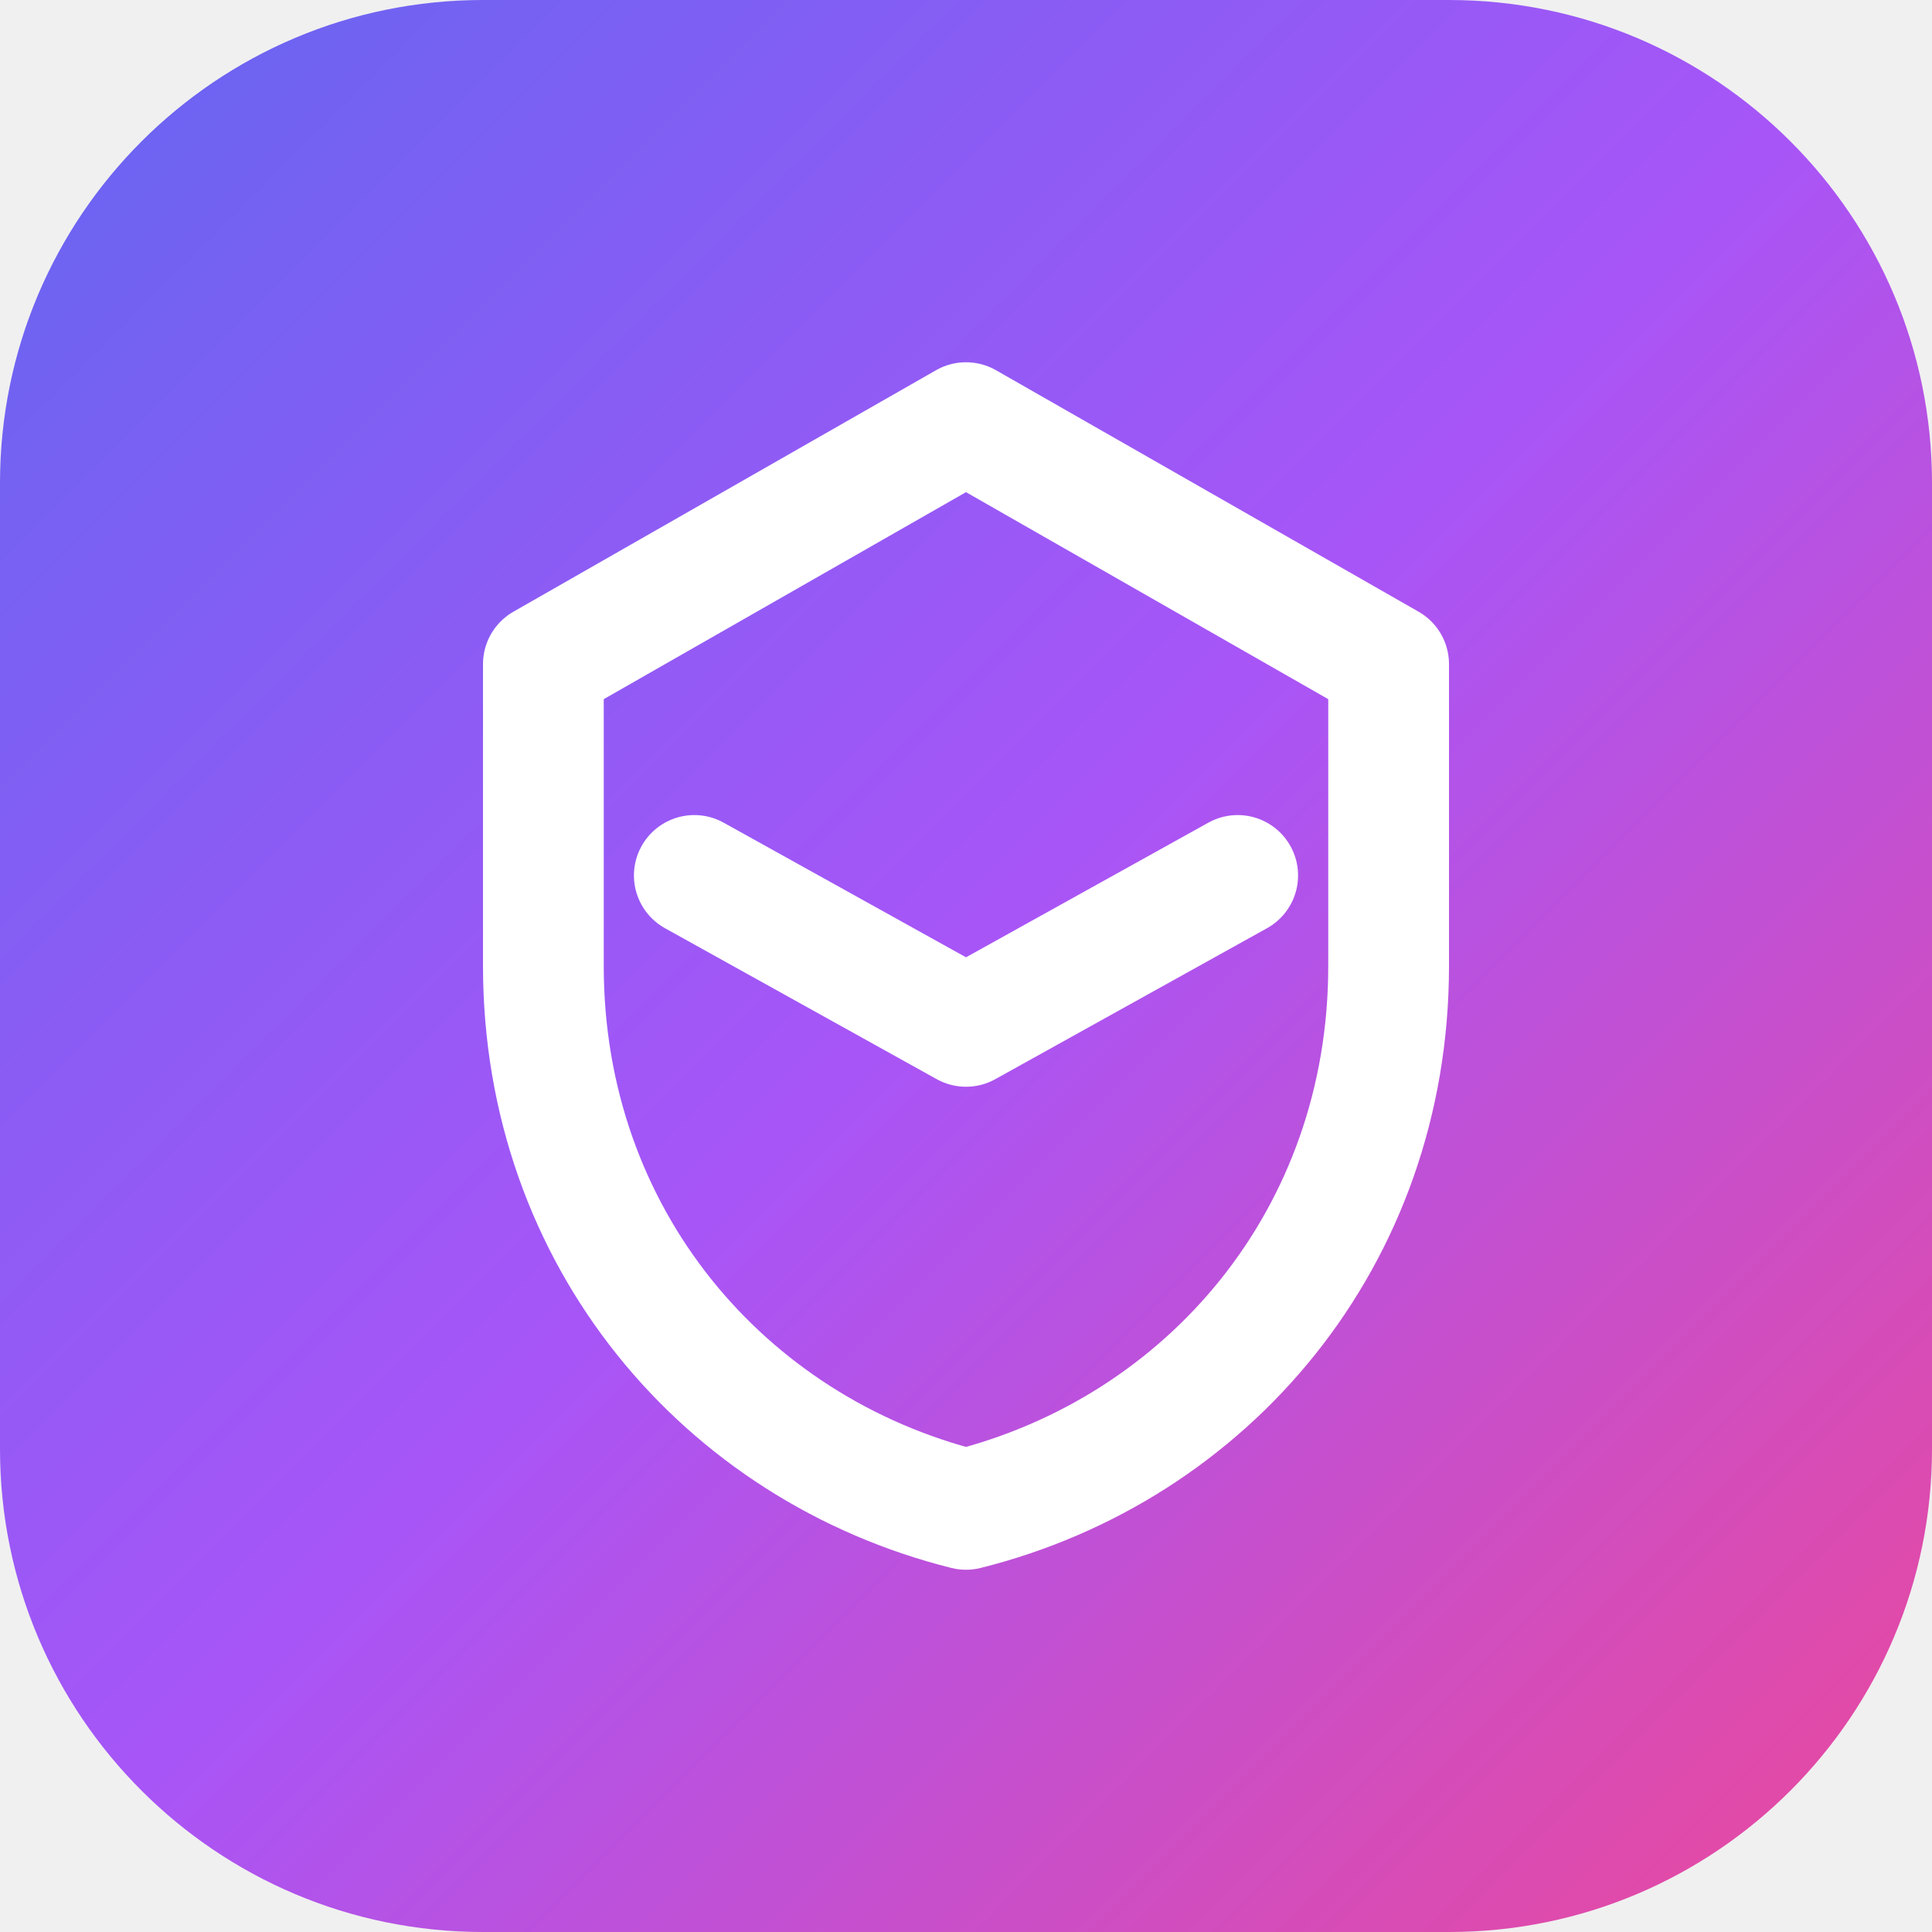
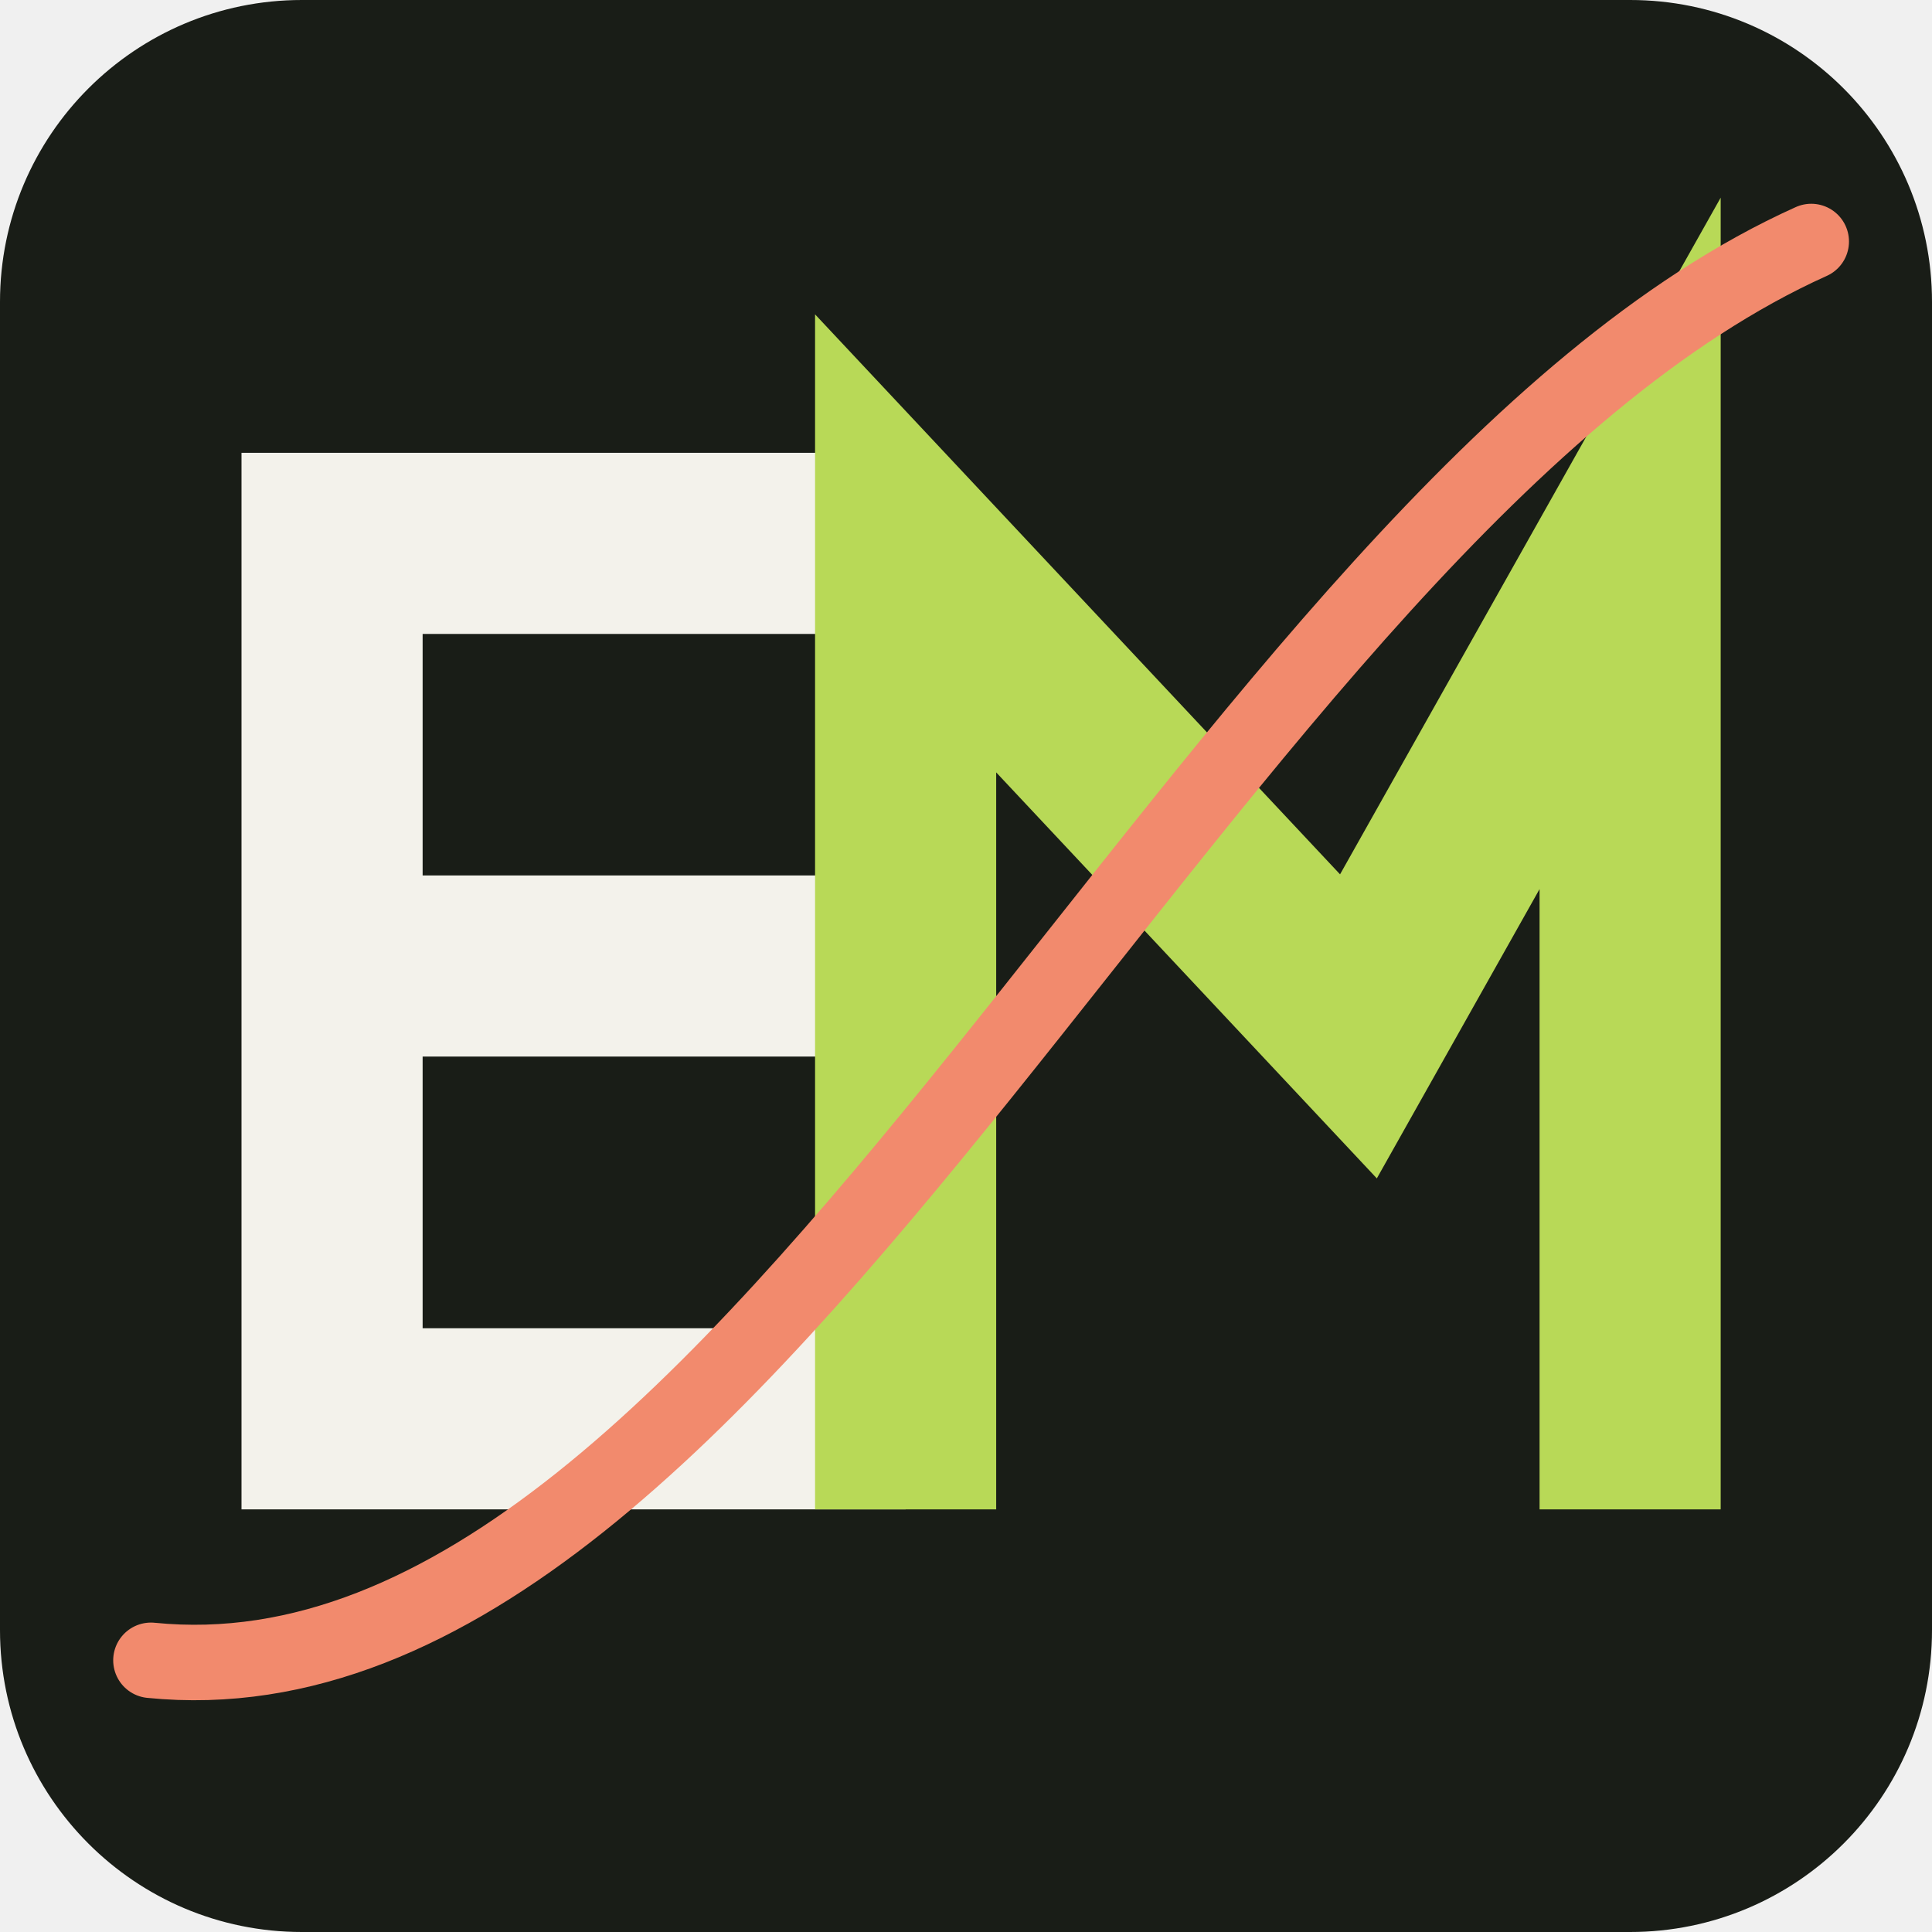
- <svg xmlns="http://www.w3.org/2000/svg" viewBox="0 0 32 32">
-   <defs>
-     <linearGradient id="g" x1="0" y1="0" x2="1" y2="1">
-       <stop offset="0" stop-color="#6366f1" />
-       <stop offset="0.5" stop-color="#a855f7" />
-       <stop offset="1" stop-color="#ec4899" />
-     </linearGradient>
-   </defs>
-   <rect width="32" height="32" rx="8" fill="url(#g)" />
-   <path d="M16 7l7 4v5c0 4.5-3 8-7 9-4-1-7-4.5-7-9v-5l7-4z" fill="none" stroke="#fff" stroke-width="2" stroke-linejoin="round" />
-   <path d="M11.5 14.5l4.5 2.5 4.5-2.5" fill="none" stroke="#fff" stroke-width="2" stroke-linecap="round" stroke-linejoin="round" />
+ <svg xmlns="http://www.w3.org/2000/svg" viewBox="0 0 64 64">
+   <rect width="64" height="64" rx="10" fill="#191d17" />
+   <path d="M11 18h16M11 18v29h16M11 32h14" fill="none" stroke="#f3f2eb" stroke-width="6" stroke-linecap="square" />
+   <path d="M30 47V18l15 16 9-16v29" fill="none" stroke="#b8d957" stroke-width="6" stroke-linecap="square" stroke-linejoin="miter" />
+   <path d="M5 55C25 57 40 17 60 8" fill="none" stroke="#f28a6d" stroke-width="2.5" stroke-linecap="round" />
</svg>
